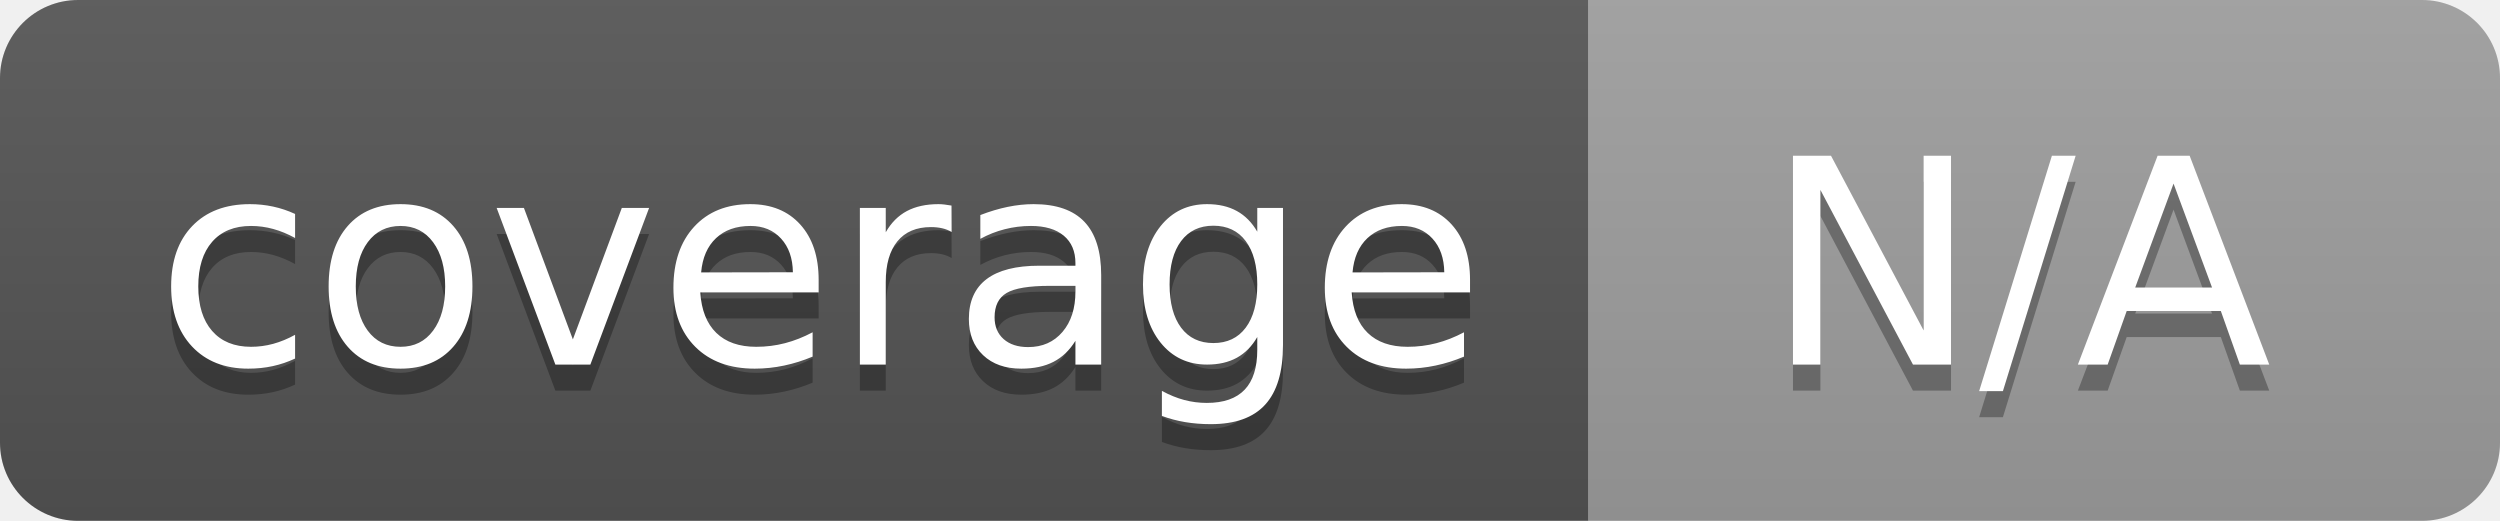
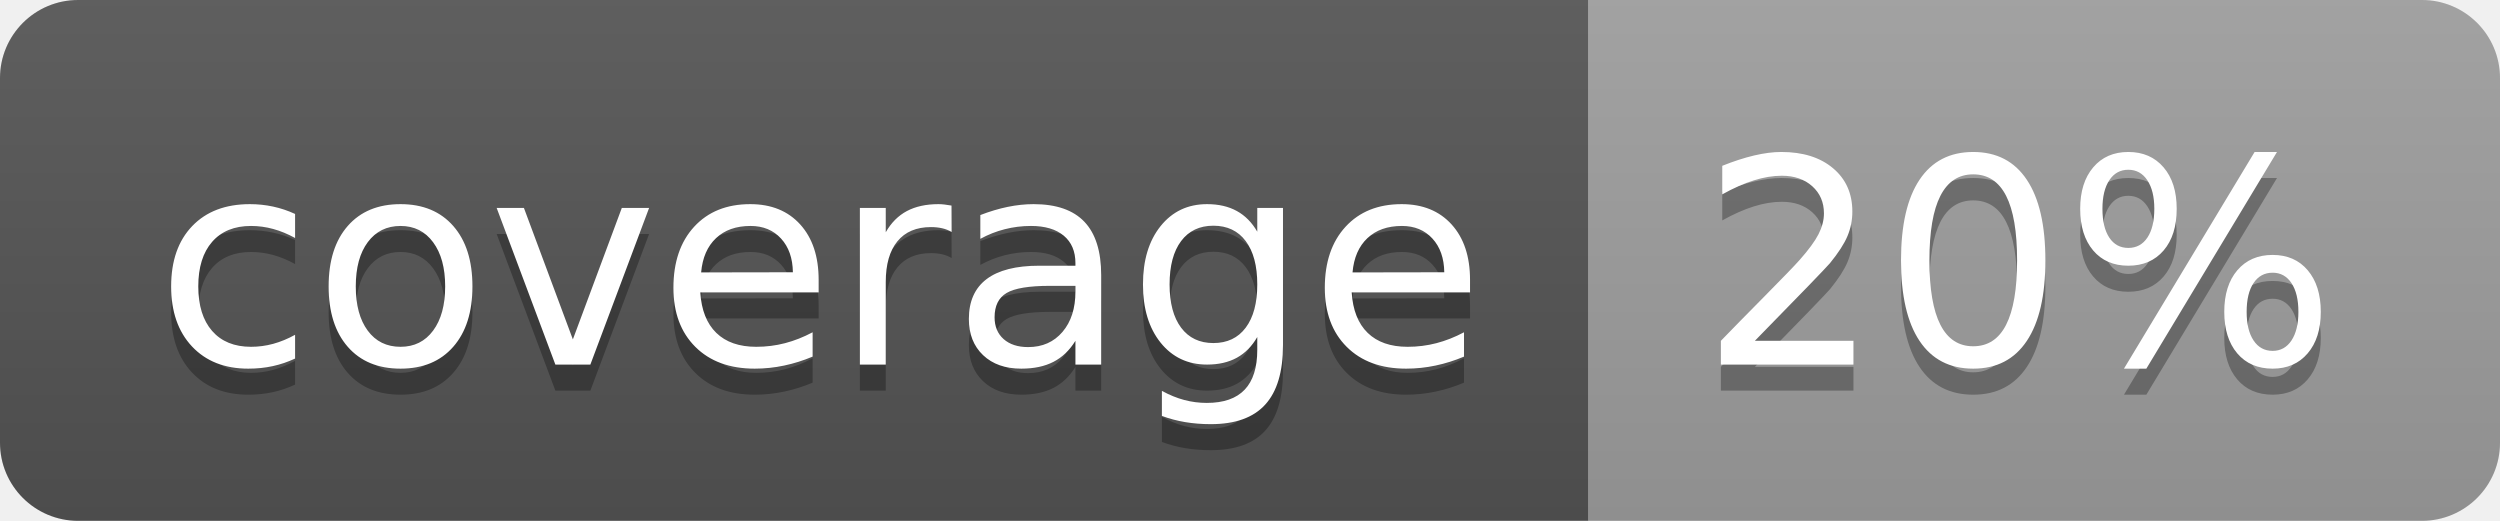
<svg xmlns="http://www.w3.org/2000/svg" width="96" height="20">
  <linearGradient id="b" x2="0" y2="100%">
    <stop offset="0" stop-color="#bbb" stop-opacity=".1" />
    <stop offset="1" stop-opacity=".1" />
  </linearGradient>
  <clipPath id="a">
    <rect width="96" height="20" rx="3" fill="#fff" />
  </clipPath>
  <g clip-path="url(#a)">
    <path fill="#555" d="M0 0h61v20H0z" />
    <path fill="#9F9F9F" d="M61 0h35v20H61z" />
    <path fill="url(#b)" d="M0 0h96v20H0z" />
  </g>
  <g fill="#fff" text-anchor="middle" font-family="DejaVu Sans,Verdana,Geneva,sans-serif" font-size="110">
    <text x="315" y="150" fill="#010101" fill-opacity=".3" transform="scale(.1)" textLength="510">coverage</text>
    <text x="315" y="140" transform="scale(.1)" textLength="510">coverage</text>
-     <text x="775" y="150" fill="#010101" fill-opacity=".3" transform="scale(.1)" textLength="250">N/A</text>
-     <text x="775" y="140" transform="scale(.1)" textLength="250">N/A</text>
+     <text x="775" y="150" fill="#010101" fill-opacity=".3" transform="scale(.1)" textLength="250">20%</text>
+     <text x="775" y="140" transform="scale(.1)" textLength="250">20%</text>
  </g>
</svg>
